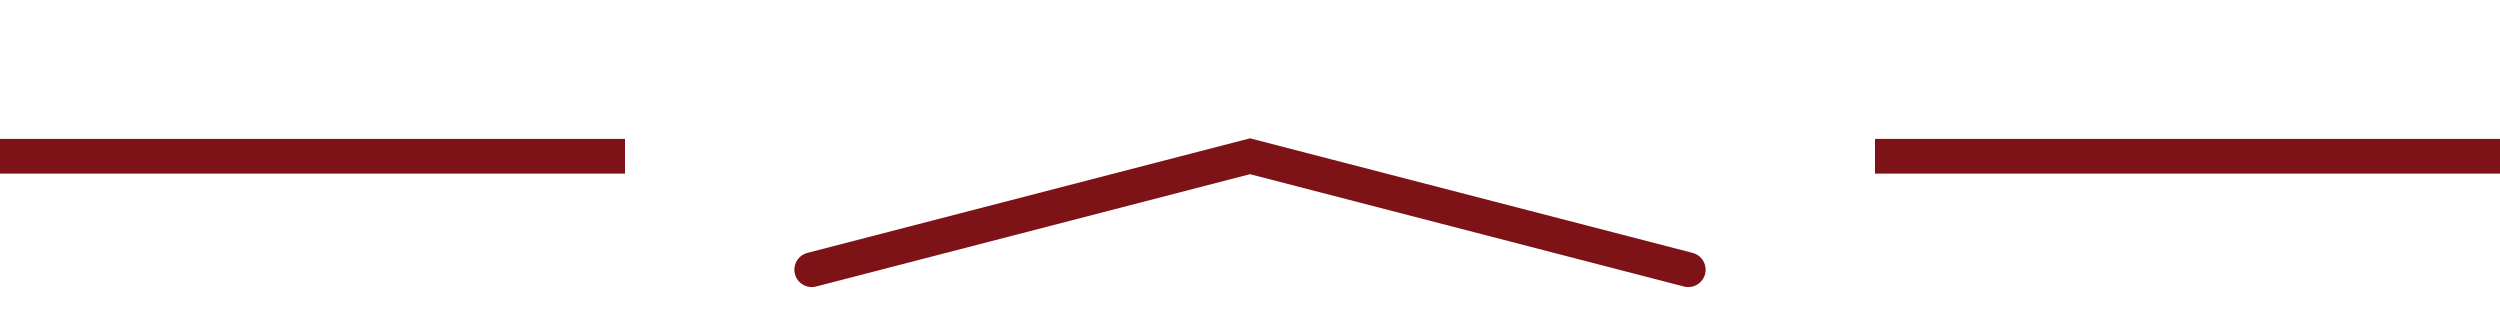
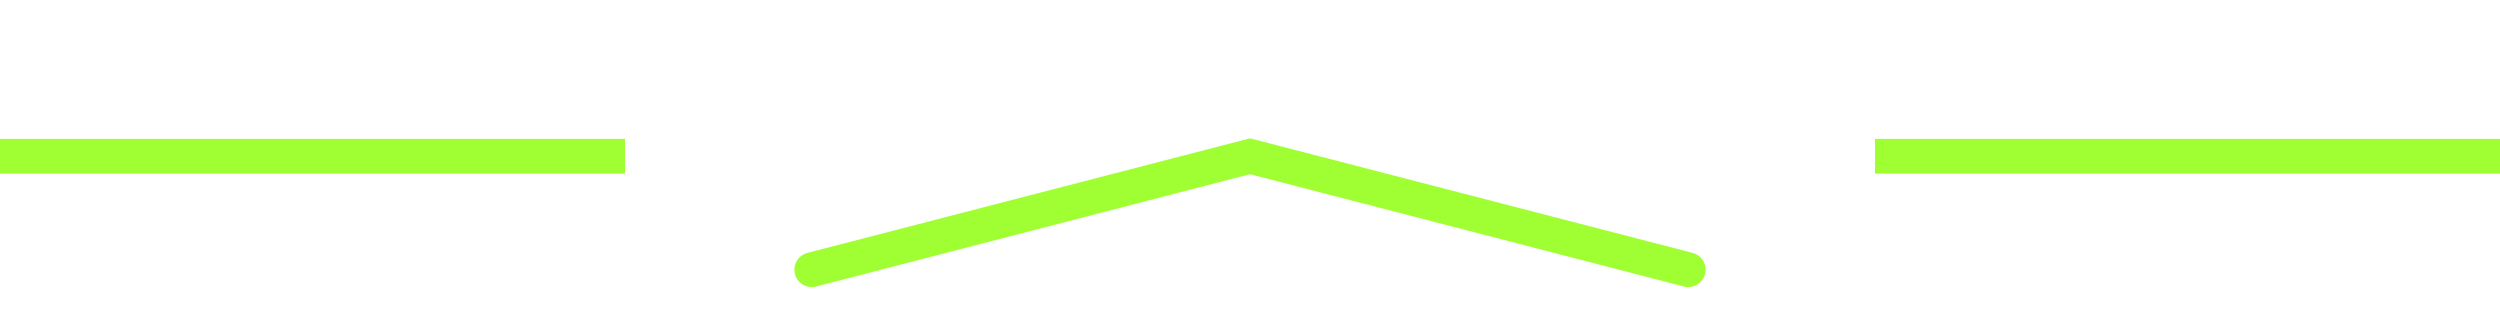
<svg xmlns="http://www.w3.org/2000/svg" xml:space="preserve" viewBox="0 288 288 36">
  <path fill="none" d="M0 288h288v36H0z" />
-   <path fill="none" stroke="#7D1317" stroke-miterlimit="10" stroke-width="4" d="M0 306h72M288 306h-72" />
-   <path fill="none" stroke="#7D1317" stroke-linecap="round" stroke-miterlimit="10" stroke-width="4" d="M194.488 319.07 144 306l-50.488 13.07" />
+   <path fill="none" stroke="#A0FF32" stroke-miterlimit="10" stroke-width="4" d="M0 306h72M288 306h-72" />
+   <path fill="none" stroke="#A0FF32" stroke-linecap="round" stroke-miterlimit="10" stroke-width="4" d="M194.488 319.07 144 306l-50.488 13.07" />
</svg>
